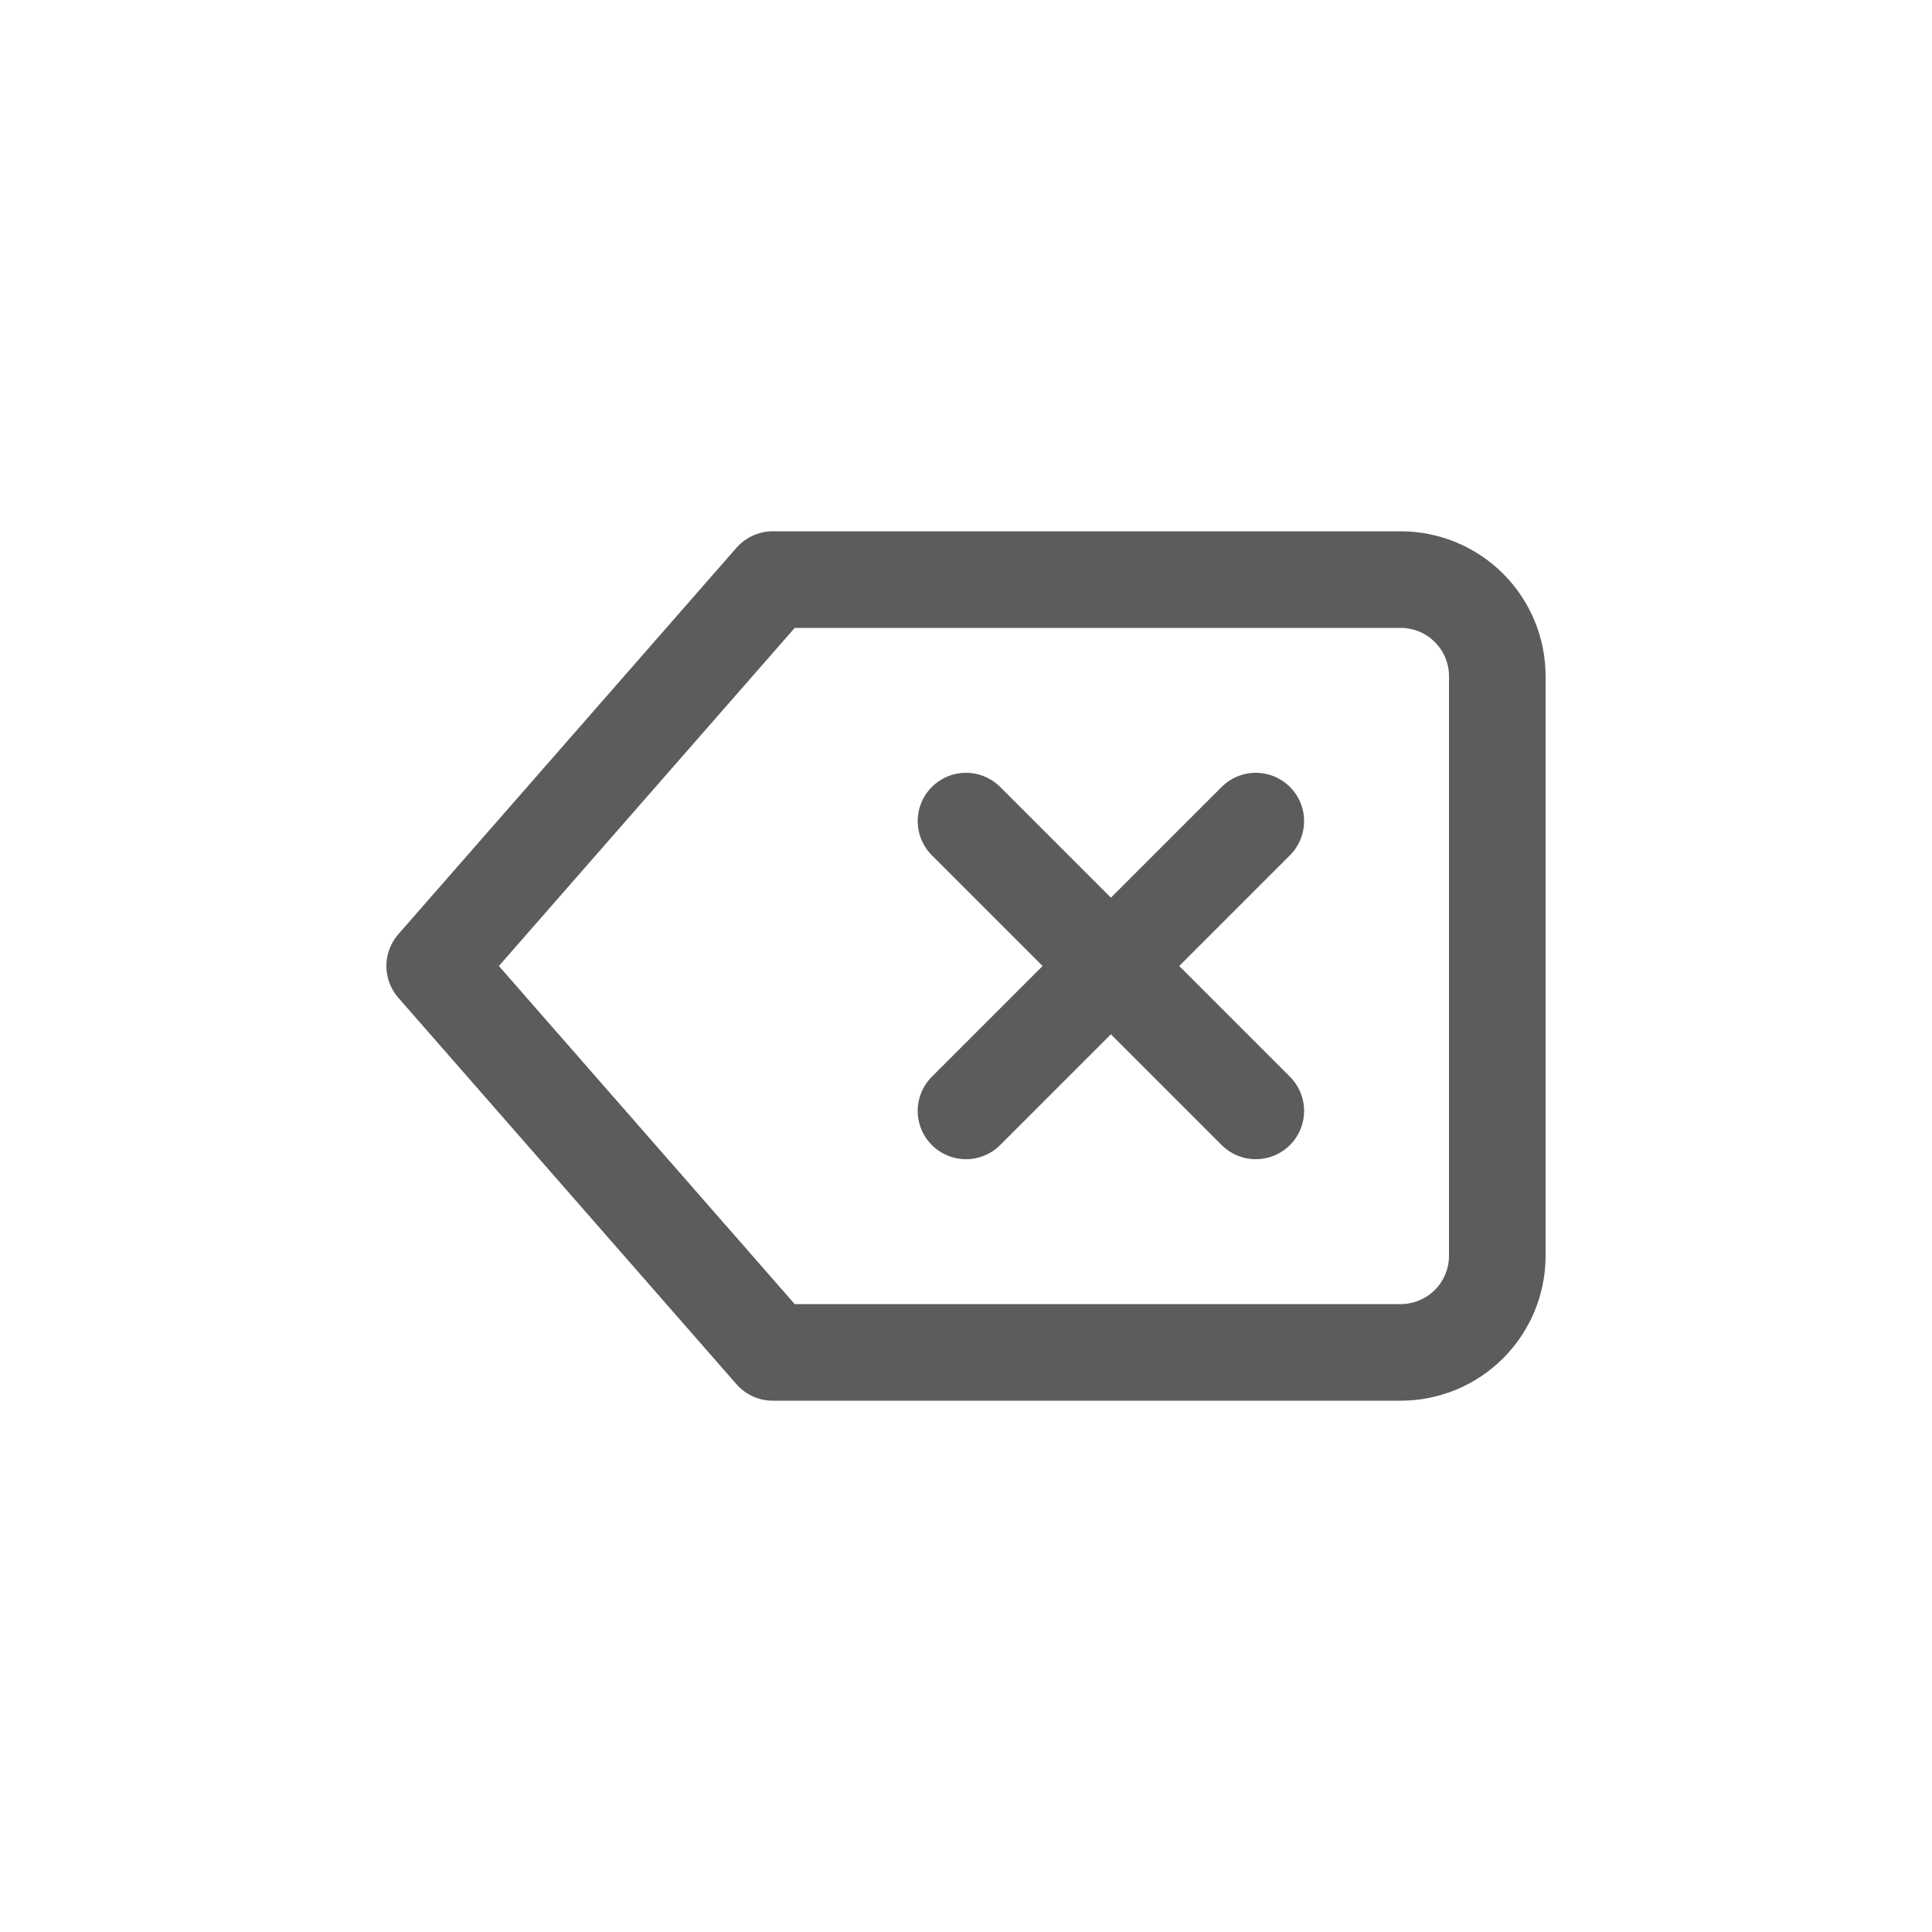
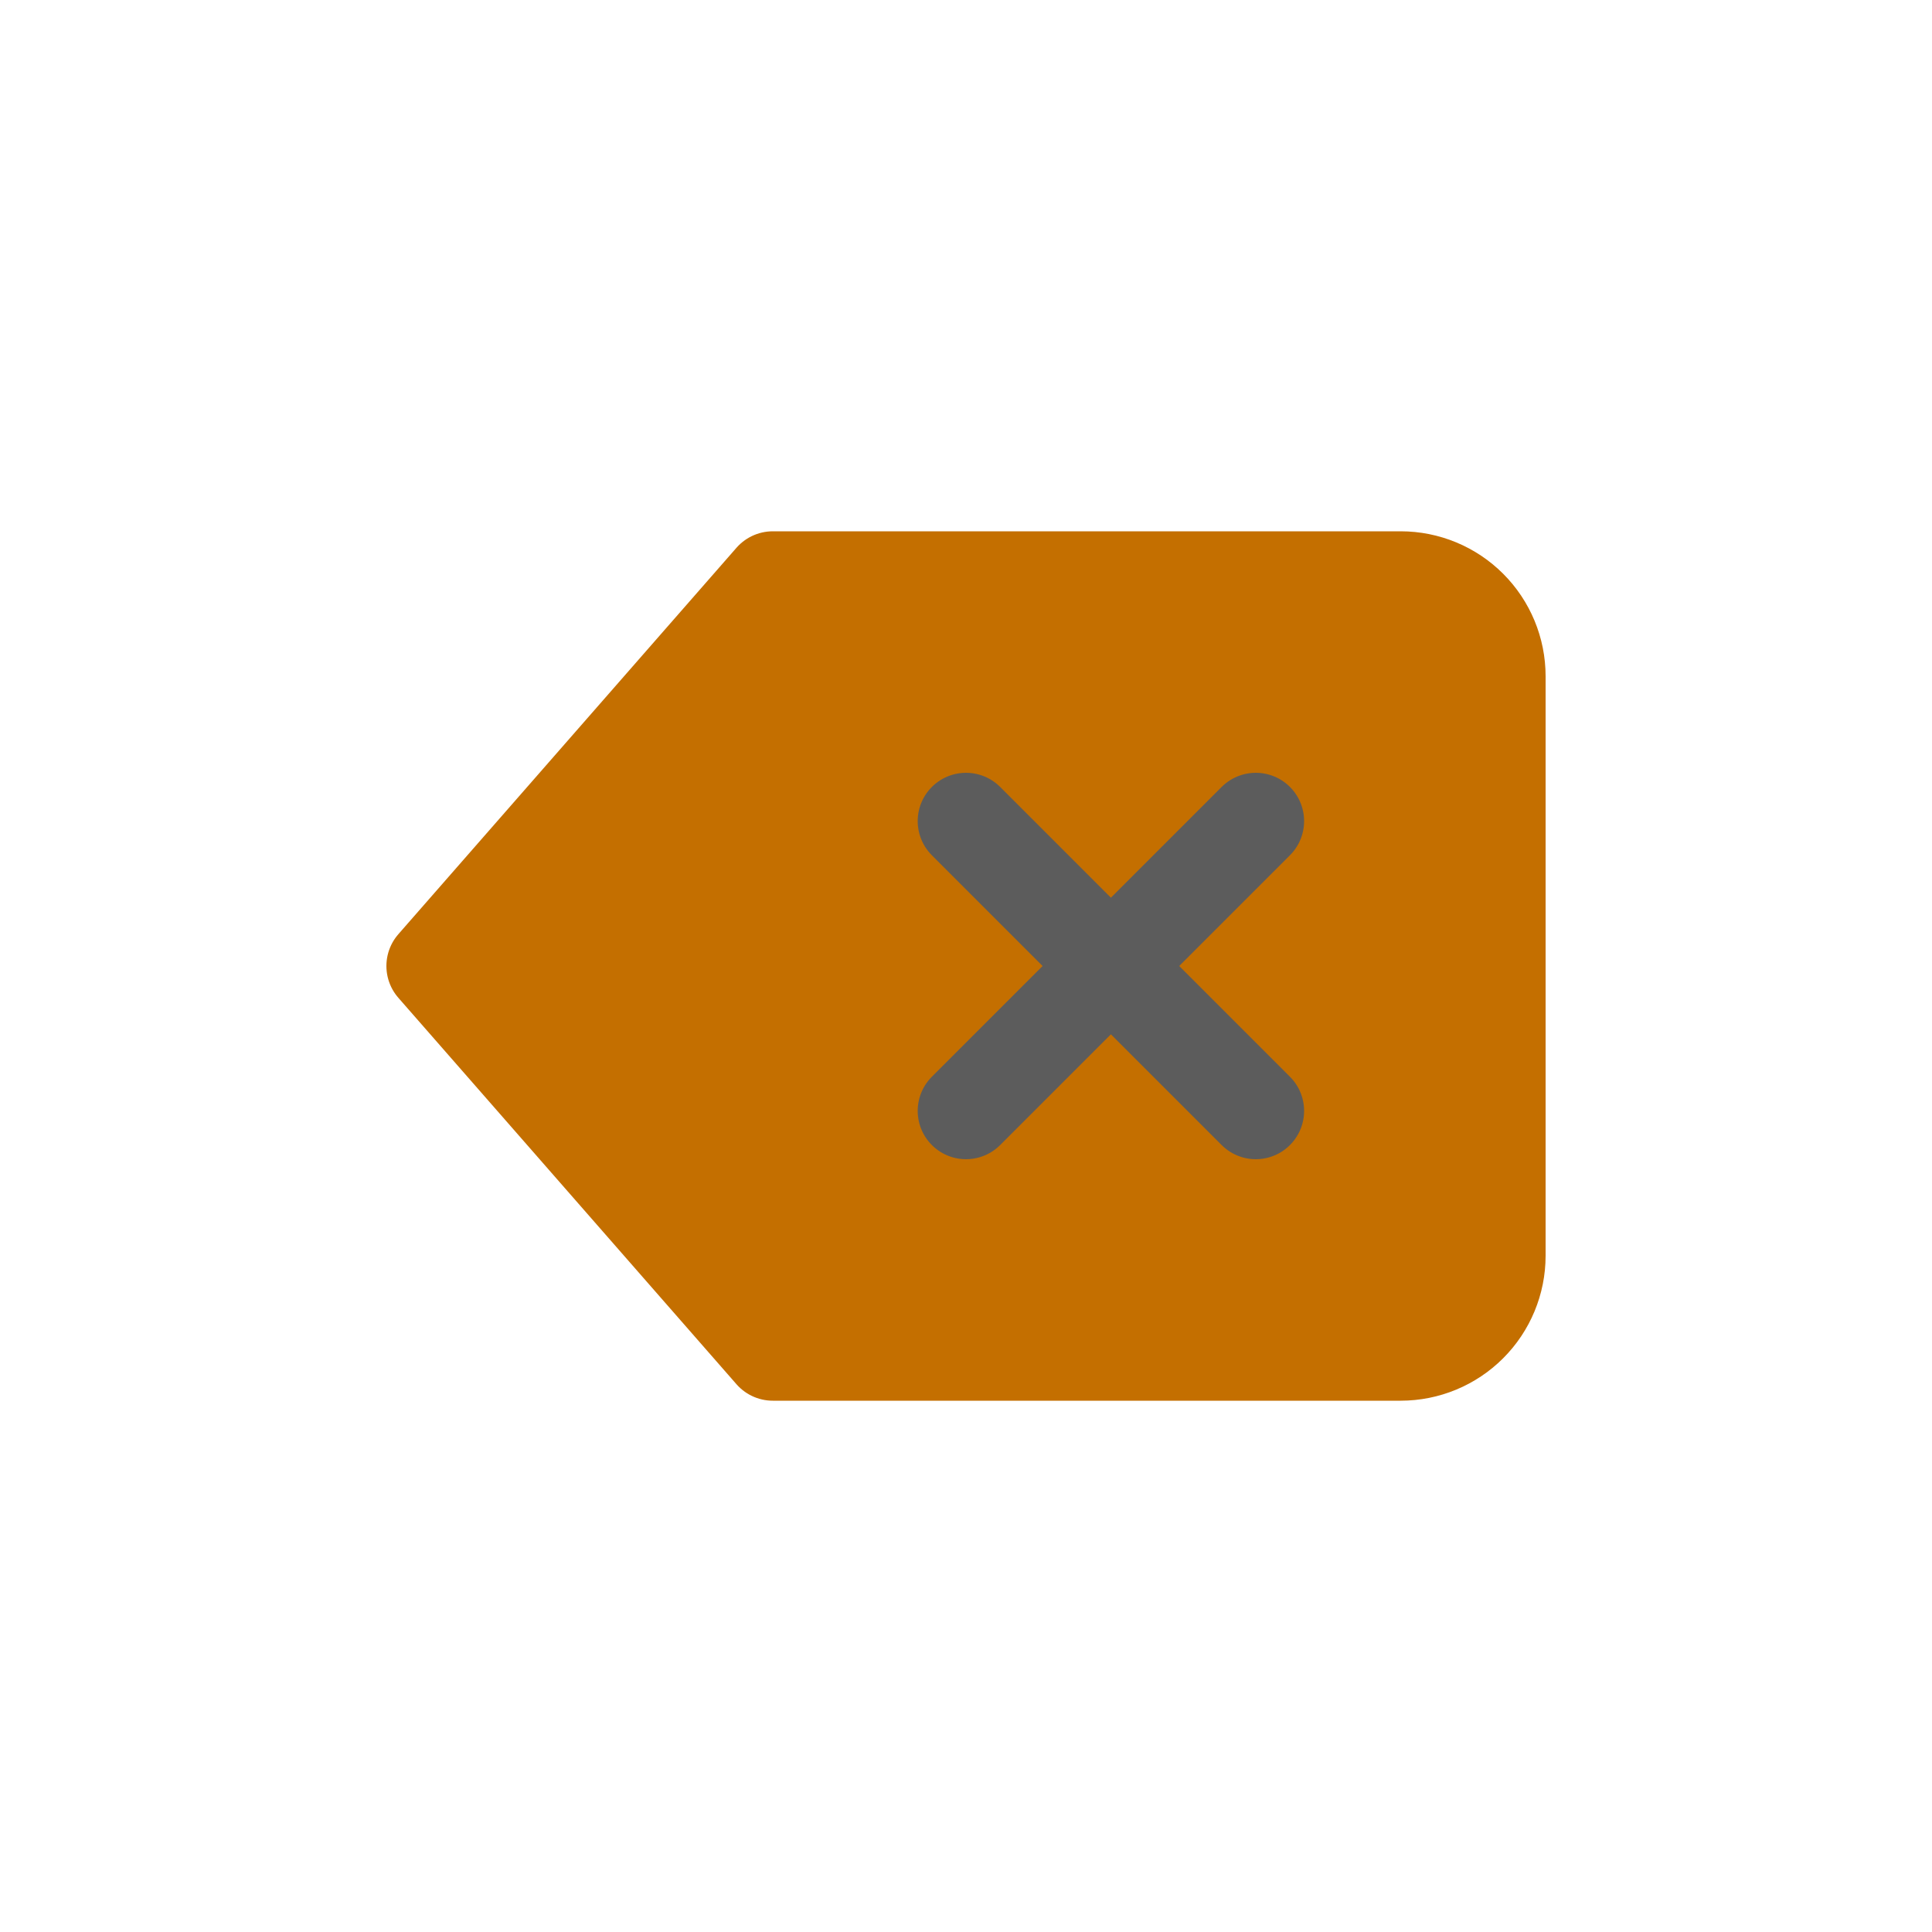
- <svg xmlns="http://www.w3.org/2000/svg" width="40" height="40" viewBox="0 0 40 40" fill="none">
-   <path d="M29 12H16L9 20L16 28H29C29.53 28 30.039 27.789 30.414 27.414C30.789 27.039 31 26.53 31 26V14C31 13.47 30.789 12.961 30.414 12.586C30.039 12.211 29.53 12 29 12V12Z" stroke="#5C5C5C" stroke-width="2" stroke-linecap="round" stroke-linejoin="round" />
+ <svg xmlns="http://www.w3.org/2000/svg" width="40" height="40" viewBox="0 0 40 40" fill="#c46f00">
+   <path d="M29 12H16L9 20L16 28H29C29.53 28 30.039 27.789 30.414 27.414C30.789 27.039 31 26.53 31 26V14C31 13.47 30.789 12.961 30.414 12.586C30.039 12.211 29.53 12 29 12V12Z" stroke="#c46f00" stroke-width="2" stroke-linecap="round" stroke-linejoin="round" />
  <path d="M26 17L20 23" stroke="#5C5C5C" stroke-width="2" stroke-linecap="round" stroke-linejoin="round" />
  <path d="M20 17L26 23" stroke="#5C5C5C" stroke-width="2" stroke-linecap="round" stroke-linejoin="round" />
</svg>
